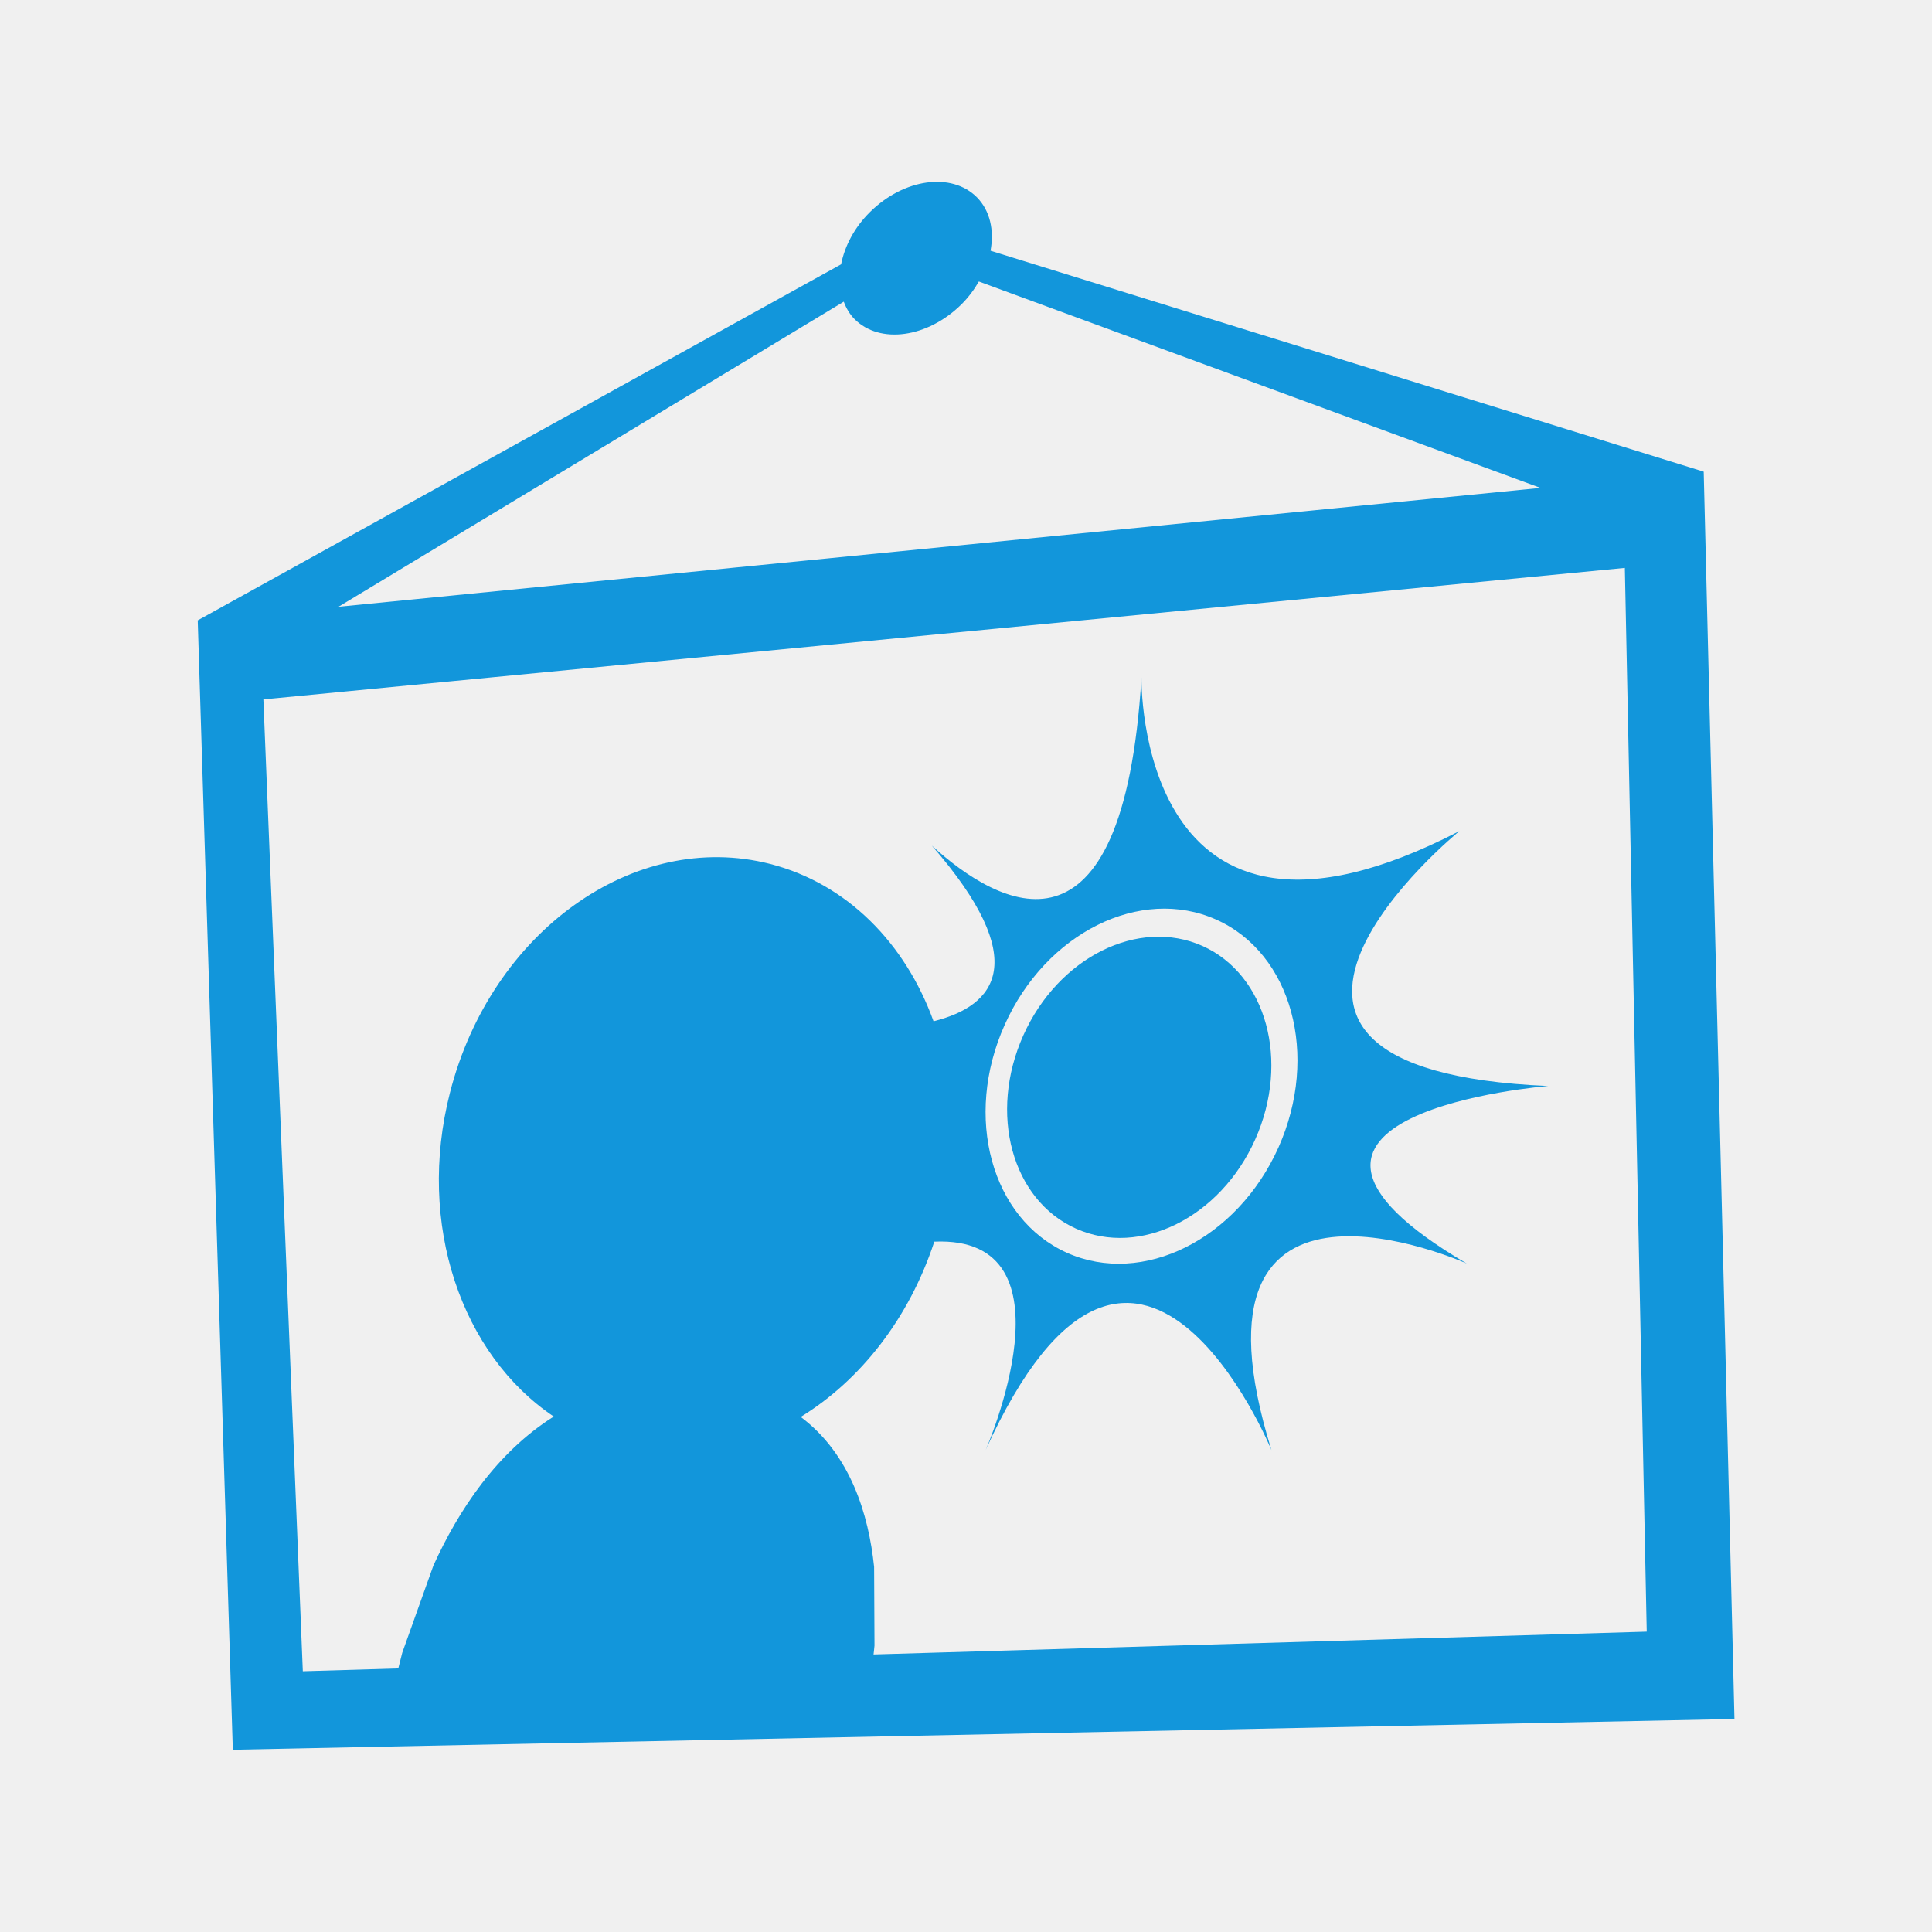
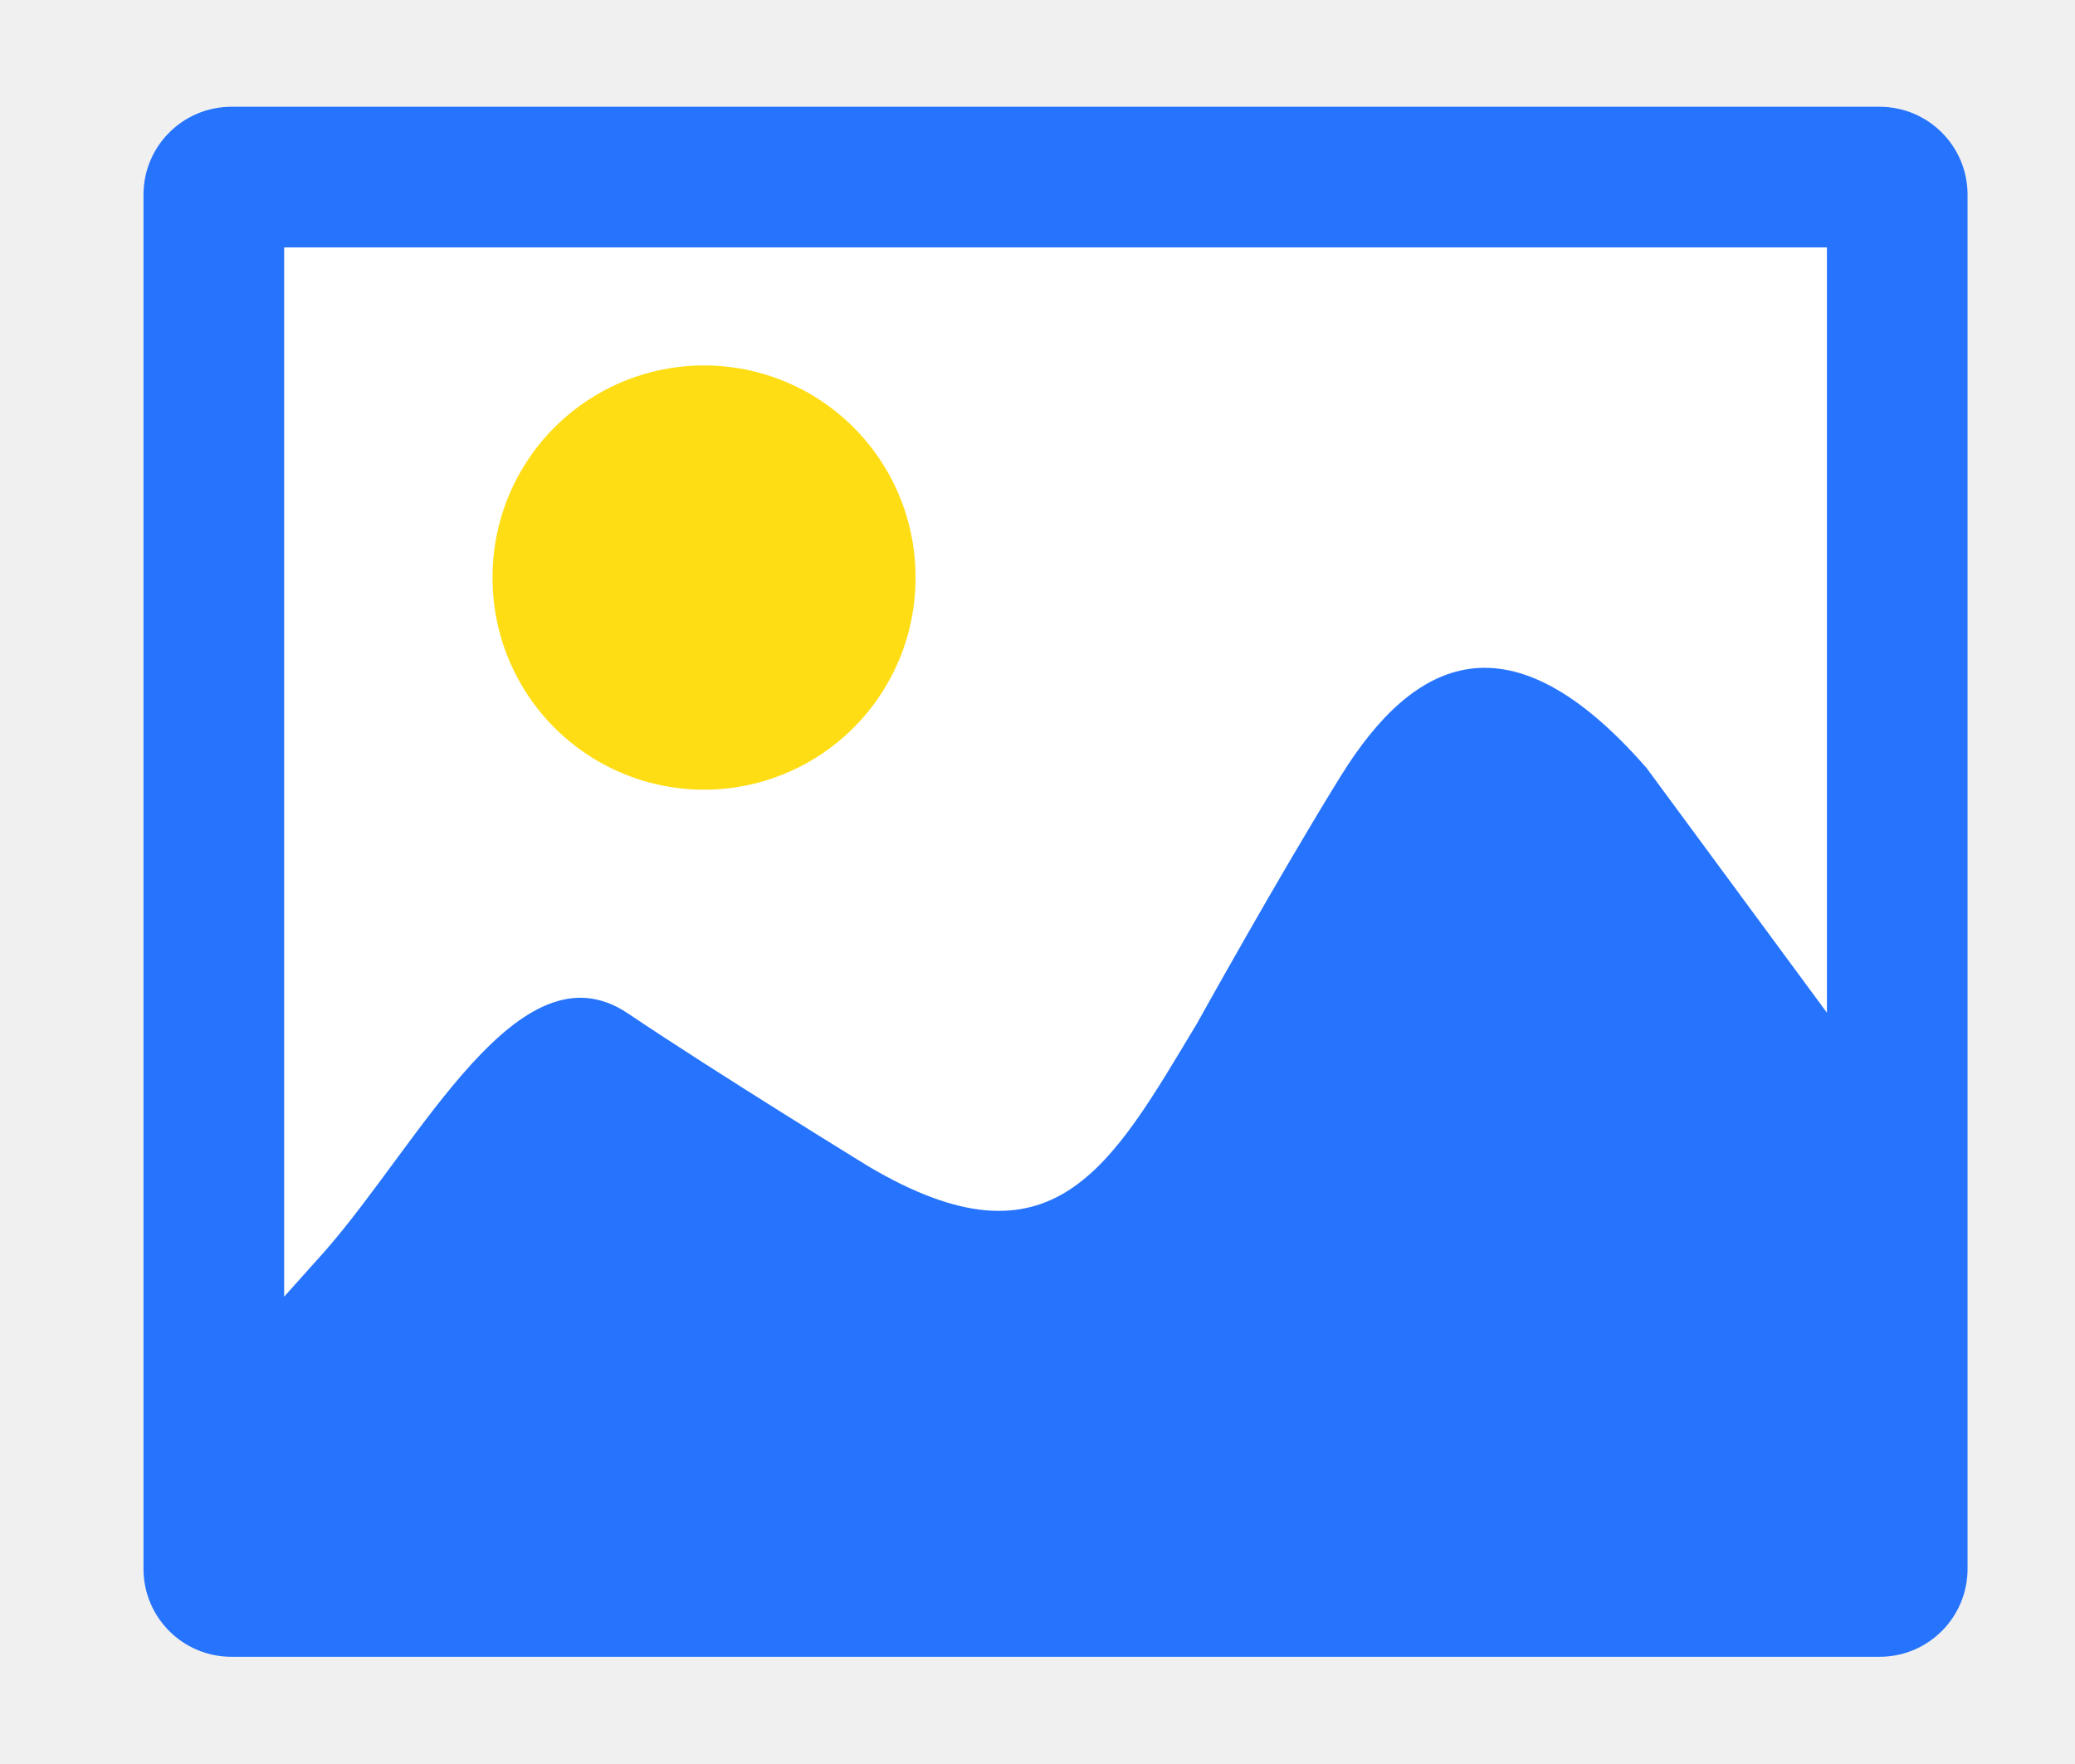
- <svg xmlns="http://www.w3.org/2000/svg" t="1533285178041" class="icon" style="" viewBox="0 0 1024 1024" version="1.1" p-id="16127" width="200" height="200">
+ <svg xmlns="http://www.w3.org/2000/svg" t="1564676478345" class="icon" viewBox="0 0 1205 1024" version="1.1" p-id="11385" width="235.352" height="200">
  <defs>
    <style type="text/css" />
  </defs>
-   <path d="M903 250L525 132.9c2-10.8-0.2-21.2-7.2-28.3-13.4-13.5-38.7-10-56.7 7.8-8.3 8.2-13.4 18.1-15.3 27.7l-341 188.7 18.6 598.6 795.9-16.3L903 250z m-455.8-90.1c1.3 3.4 3.1 6.6 5.7 9.2 13.4 13.5 38.7 10 56.7-7.8 3.8-3.8 6.8-7.9 9.2-12.1l297.7 109.4-637.1 63 267.8-161.7z m15.8 717c0.2-1.4 0.3-2.9 0.5-4.7l-0.2-41.7c-2.9-27.9-12.6-59.8-38.9-79.5 31.6-19.4 57.4-52.1 70.8-92.9 77.2-3.4 27.2 110.5 27.2 110.5 79.5-175.5 151.5 0 151.5 0-52.6-169.1 103.5-98.9 103.5-98.9-136.1-79.8 43.2-94.1 43.2-94.1-202.2-8.6-47.1-135.1-47.1-135.1-171.7 89-168.5-81.4-168.5-81.4-9.7 158-75.4 121.6-111.1 89.1 53.2 61.1 34.1 84.8 0.9 93.1-14.9-41.2-45.7-72.9-86.6-83.4-72-18.4-147.9 35.9-169.7 121.2-17.9 69.9 6.2 138.9 55 171.7-30.2 19-50.5 49.7-63.8 79L213.2 876c-0.8 3-1.4 5.6-2.1 8.3l-50.6 1.5-20.9-515.1L861.2 301l11.6 563.8L463 876.9z m69.5-333.7c21.8-48.8 72-73.7 112.1-55.8 40.1 17.9 54.8 72 33 120.8-21.9 48.8-72 73.7-112.1 55.8-40.1-18-54.9-72-33-120.8z" fill="#1296db" p-id="16128" />
-   <path d="M570.3 651.2c34 15.2 76.5-5.9 95-47.3s6-87.2-27.9-102.5c-34-15.2-76.5 6-95 47.3-18.6 41.5-6.1 87.3 27.9 102.5z" fill="#1296db" p-id="16129" />
+   <path d="M124.173 102.839l977.582 0 0 818.321-977.582 0 0-818.321Z" fill="#FFFFFF" p-id="11386" />
+   <path d="M1091.558 62H134.383A51.049 51.049 0 0 0 83.333 113.049v797.901a51.049 51.049 0 0 0 51.049 51.049h957.175a51.049 51.049 0 0 0 51.049-51.049V113.049a51.049 51.049 0 0 0-51.049-51.049z m-30.63 81.679v444.321l-104.728-142.058c-79.292-90.944-134.898-64.246-177.626 4.722-36.207 58.452-83.07 142.938-83.376 143.461C645.221 677.145 611.809 740.88 504.184 677.145c0 0-88.06-54.074-139.569-88.737-63.046-42.422-120.043 74.417-176.044 138.178L165.012 752.902V143.679z" fill="#2674FD" p-id="11387" />
+   <path d="M408.849 335.356m-122.825 0a122.825 122.825 0 1 0 245.649 0 122.825 122.825 0 1 0-245.649 0Z" fill="#FFDD15" p-id="11388" />
</svg>
